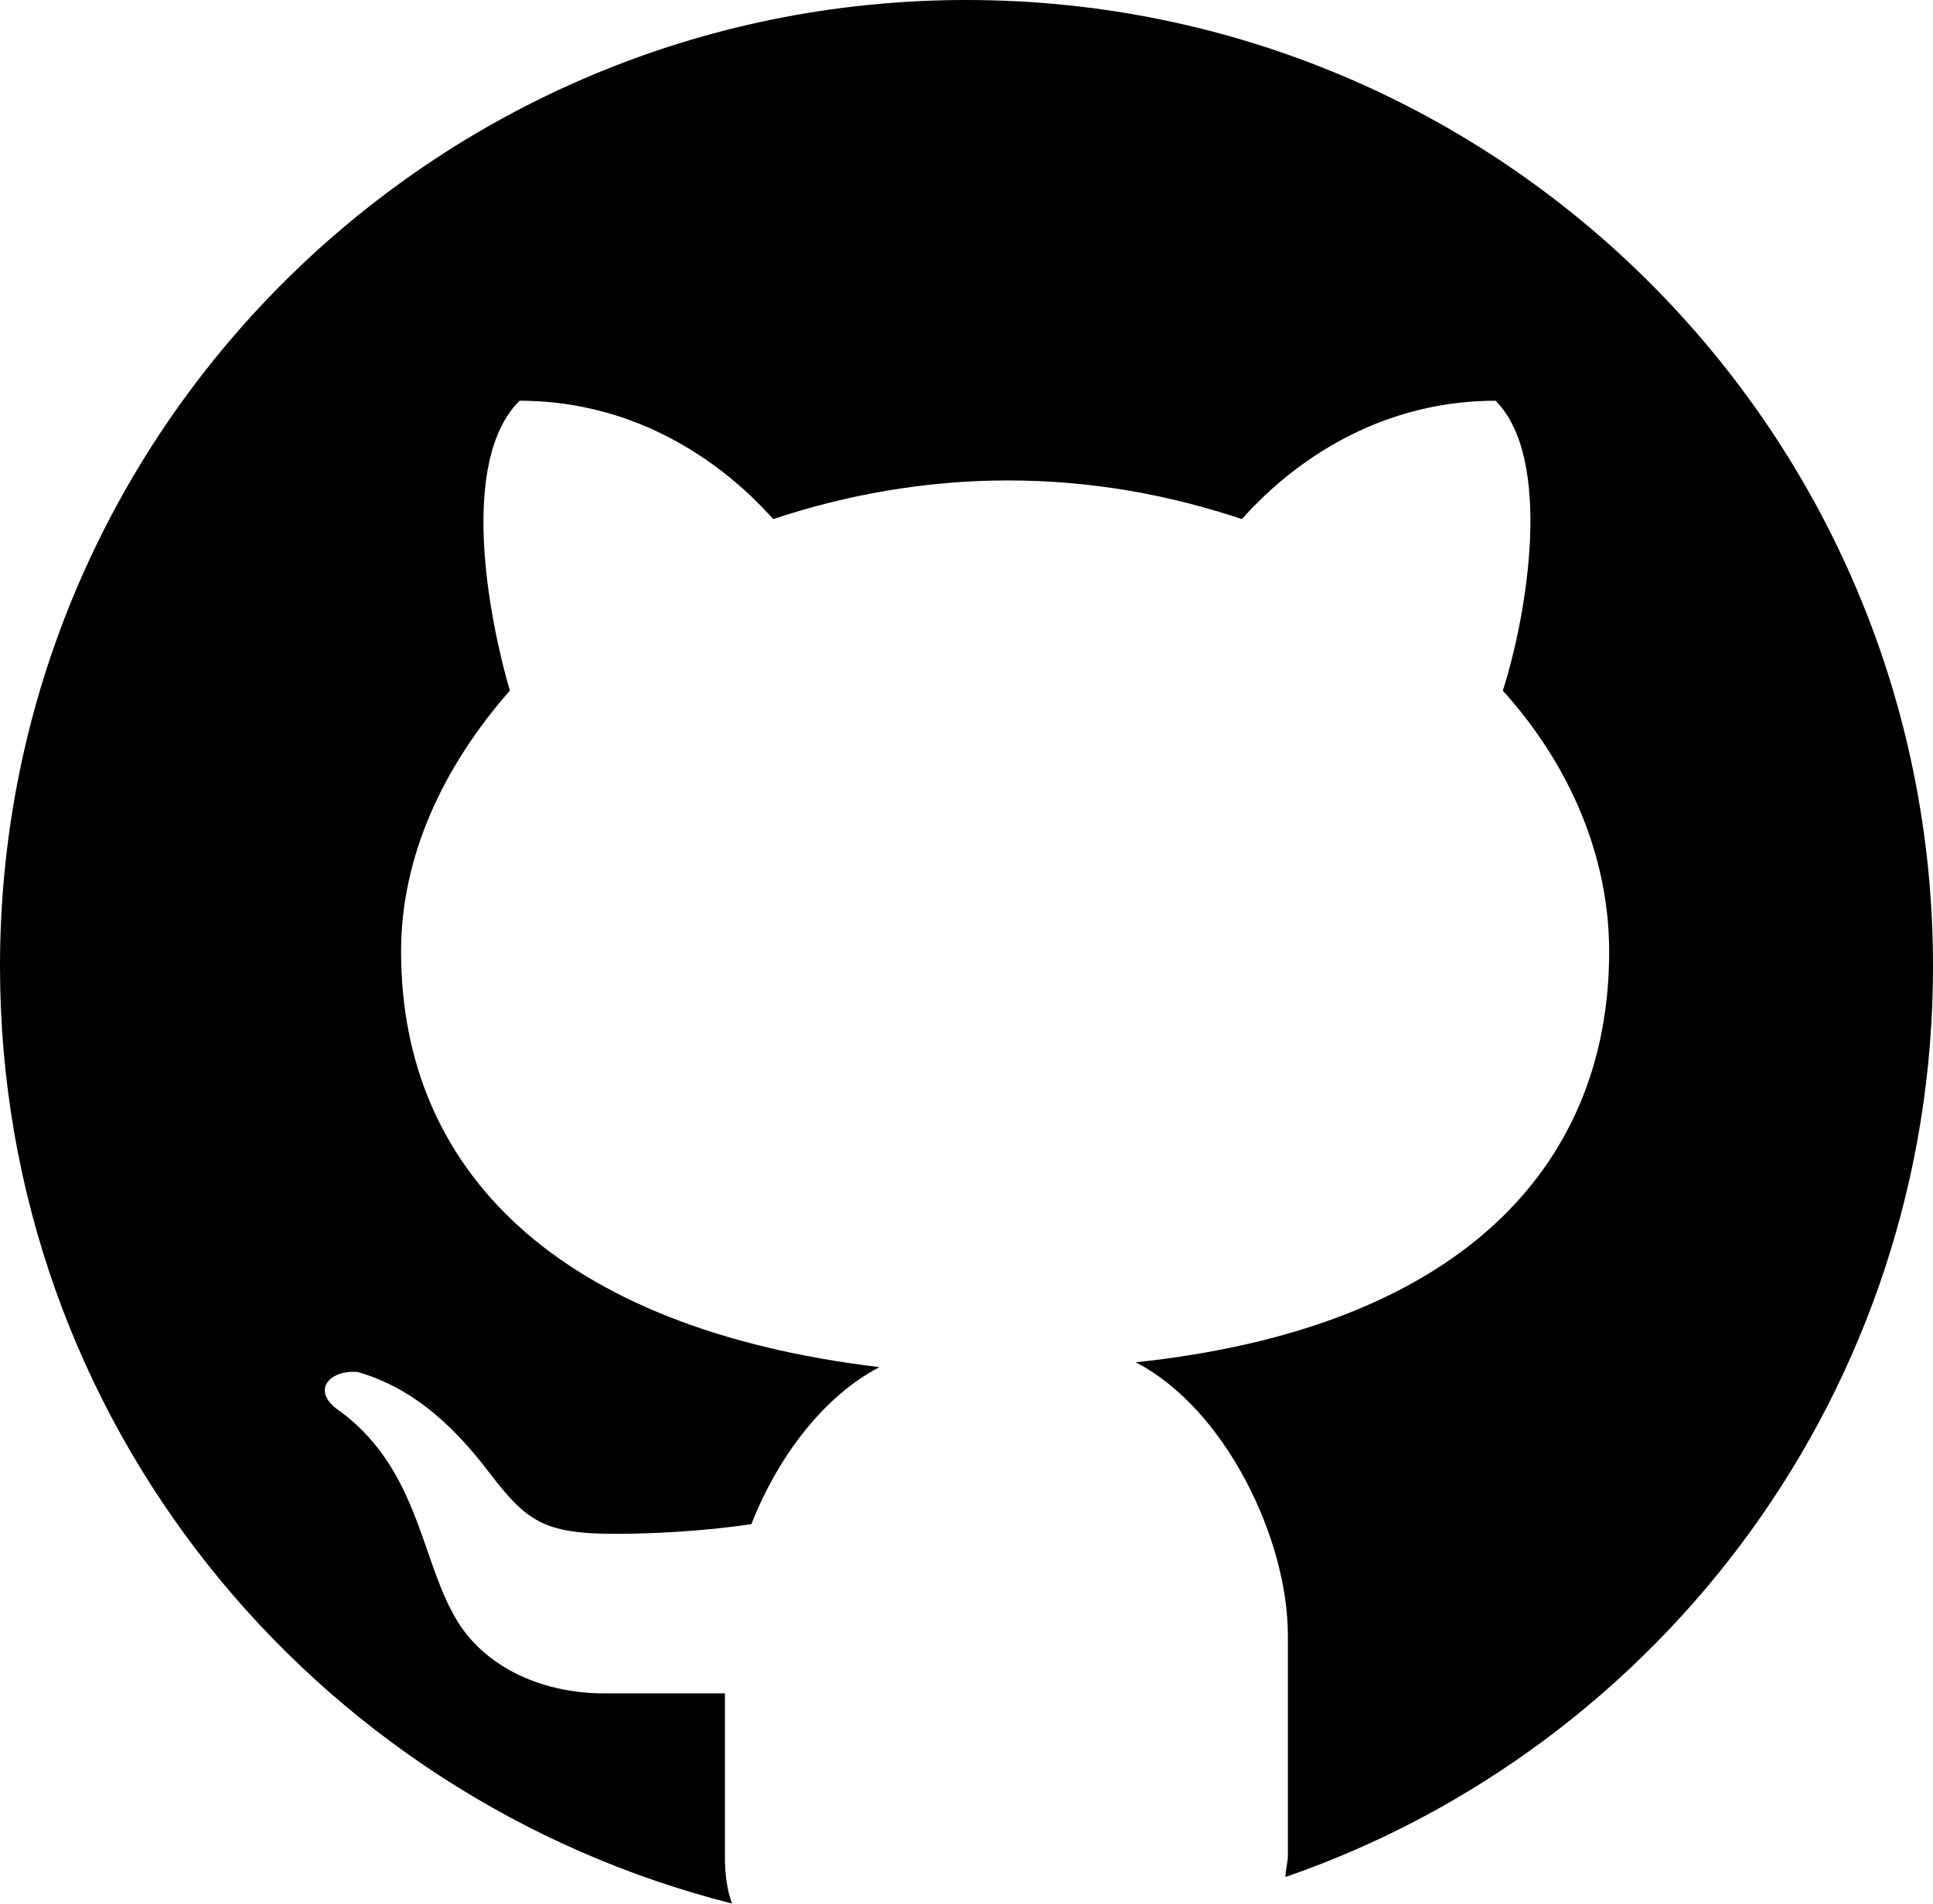
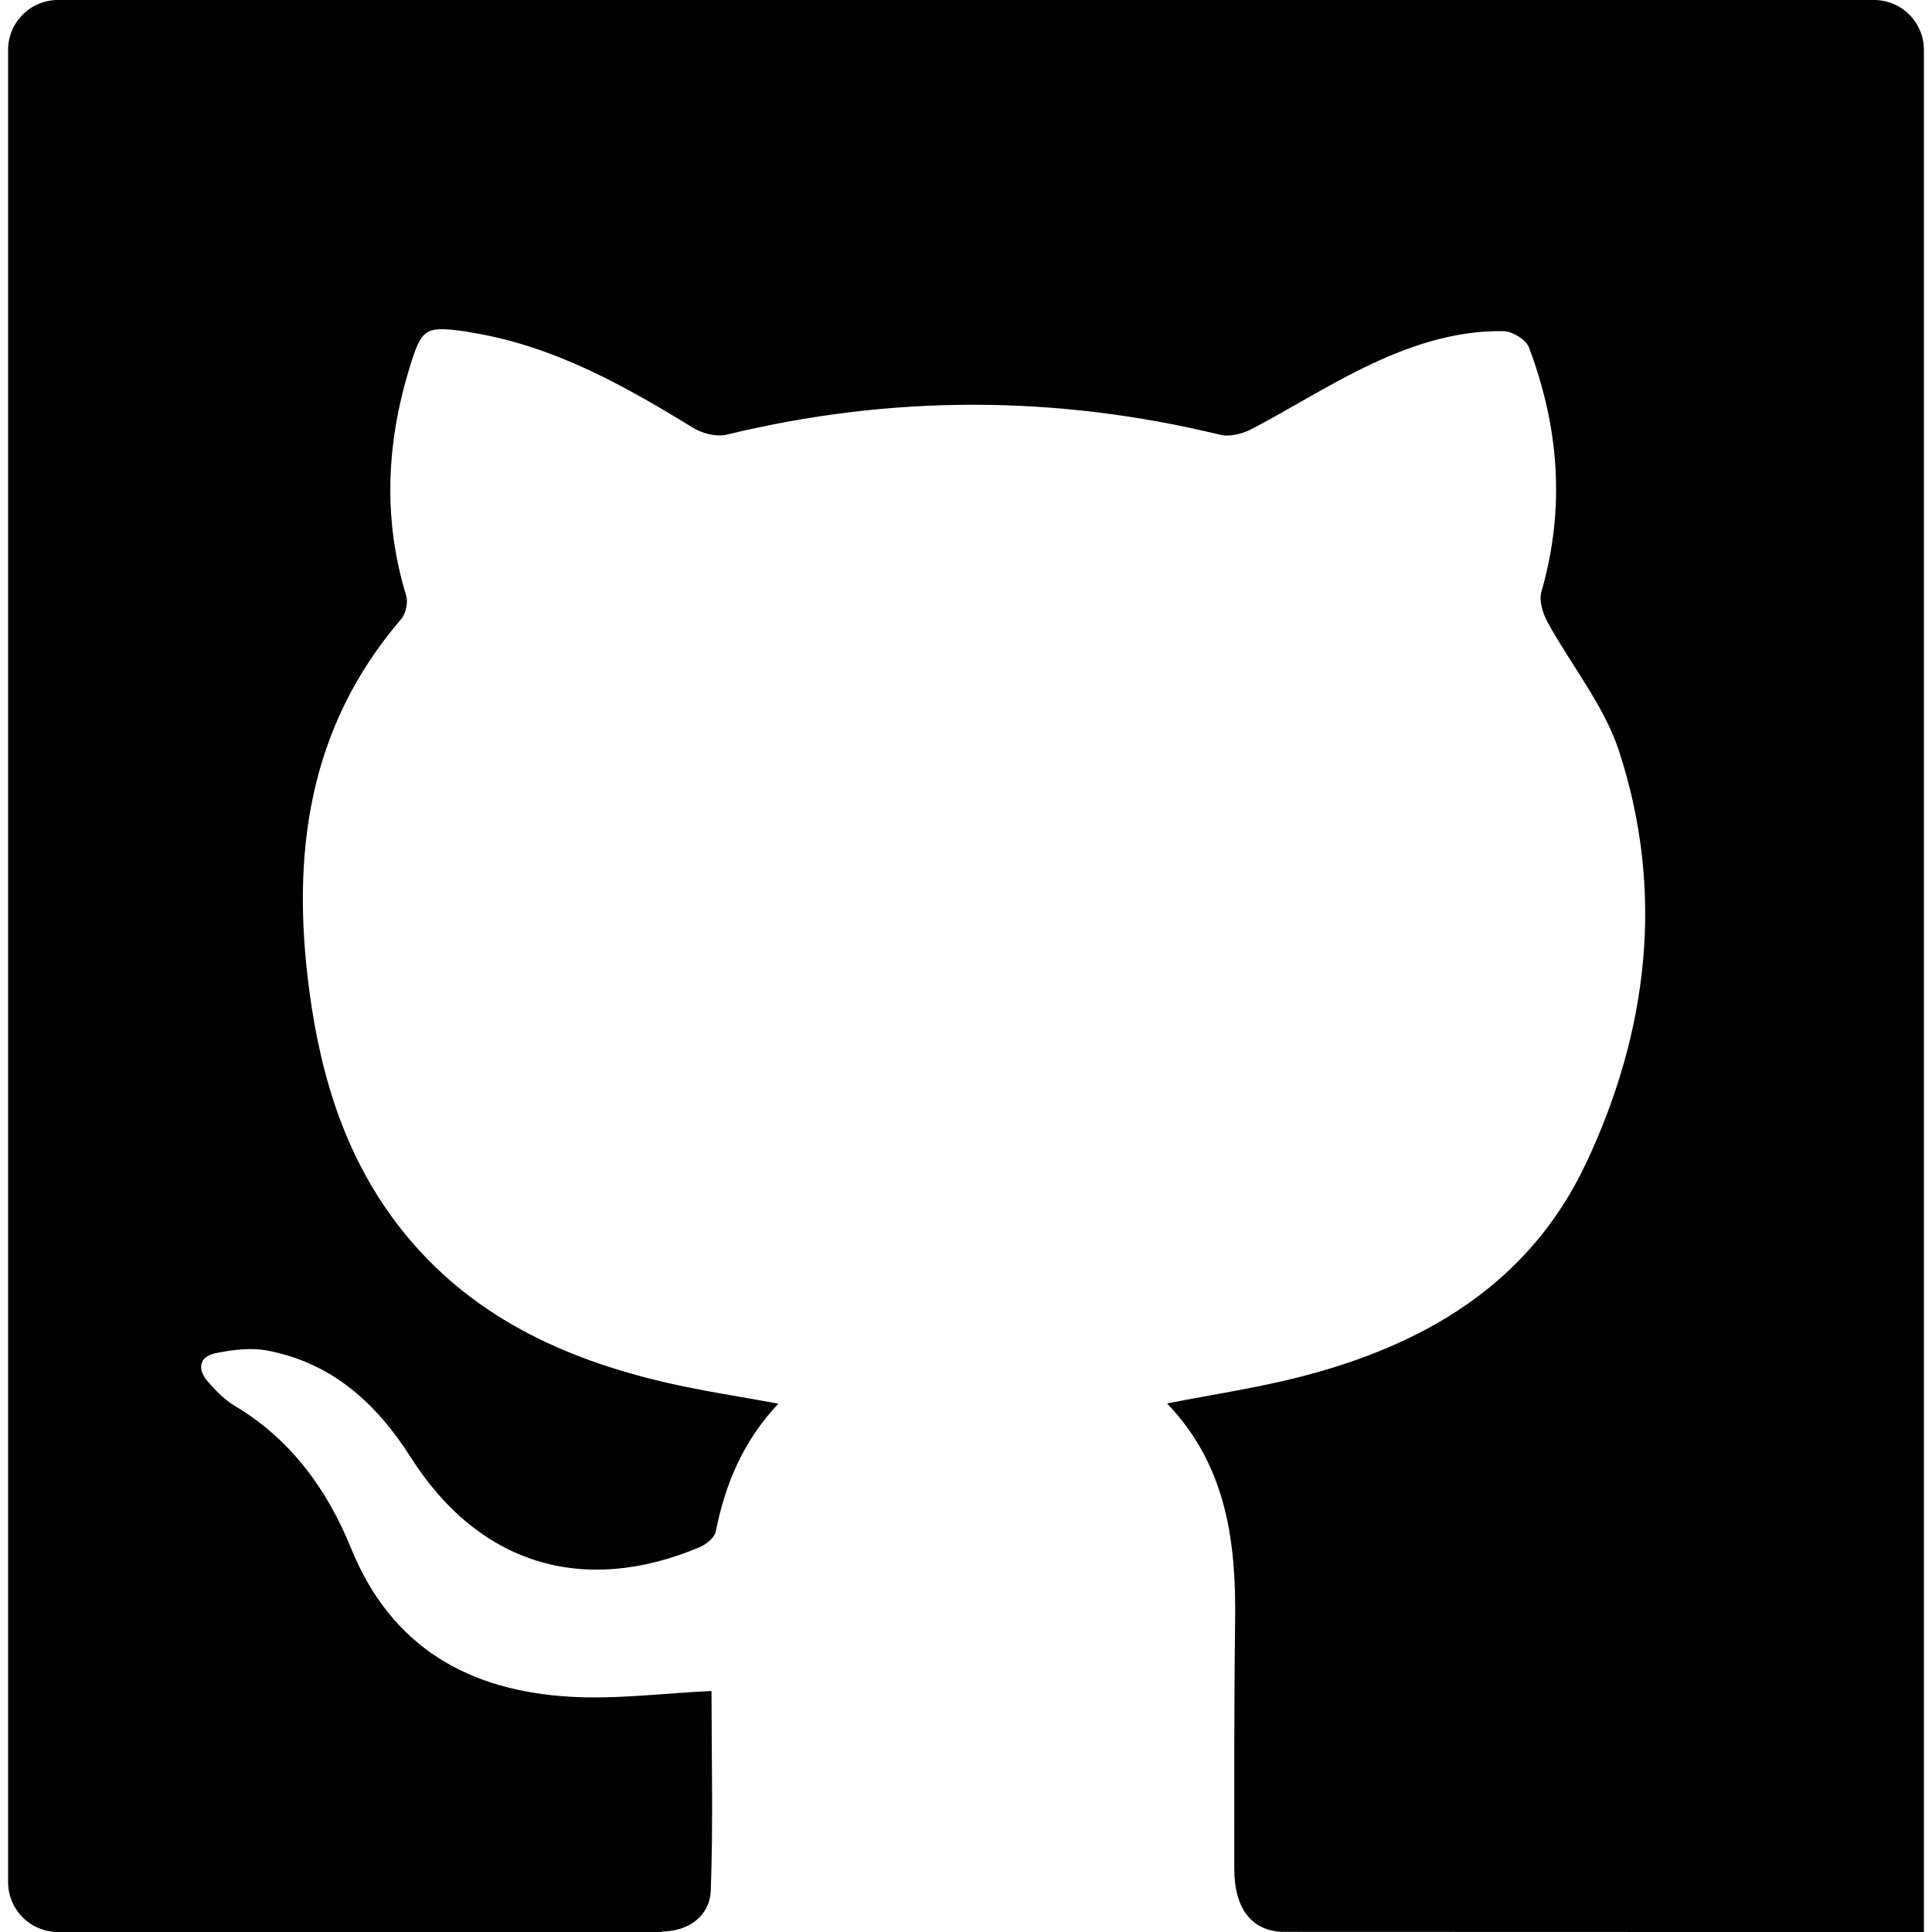
- <svg xmlns="http://www.w3.org/2000/svg" version="1.2" baseProfile="tiny" id="Layer_1" x="0px" y="0px" viewBox="0 0 2350 2314.8" xml:space="preserve">
-   <path d="M1175,0C525.8,0,0,525.8,0,1175c0,552.2,378.9,1010.5,890.1,1139.7c-5.9-14.7-8.8-35.3-8.8-55.8v-199.8H734.4  c-79.3,0-152.8-35.2-185.1-99.9c-38.2-70.5-44.1-179.2-141-246.8c-29.4-23.5-5.9-47,26.4-44.1c61.7,17.6,111.6,58.8,158.6,120.4  c47,61.7,67.6,76.4,155.7,76.4c41.1,0,105.7-2.9,164.5-11.8c32.3-82.3,88.1-155.7,155.7-190.9c-393.6-47-581.6-240.9-581.6-505.3  c0-114.6,49.9-223.3,132.2-317.3c-26.4-91.1-61.7-279.1,11.8-352.5c176.3,0,282,114.6,308.4,143.9c88.1-29.4,185.1-47,284.9-47  c102.8,0,196.8,17.6,284.9,47c26.4-29.4,132.2-143.9,308.4-143.9c70.5,70.5,38.2,261.4,8.8,352.5c82.3,91.1,129.3,202.7,129.3,317.3  c0,264.4-185.1,458.3-575.7,499.4c108.7,55.8,185.1,214.4,185.1,331.9V2256c0,8.8-2.9,17.6-2.9,26.4  C2021,2123.8,2350,1689.1,2350,1175C2350,525.8,1824.2,0,1175,0L1175,0z" />
+ <svg xmlns="http://www.w3.org/2000/svg" version="1.1" id="Capa_1" x="0px" y="0px" width="568.034px" height="568.034px" viewBox="0 0 568.034 568.034" style="enable-background:new 0 0 568.034 568.034;" xml:space="preserve">
+   <g>
+     <g>
+       <path d="M550.99,0H17.051C8.948,0,2.381,6.567,2.381,14.67v538.694c0,8.104,6.567,14.67,14.67,14.67h177.498v-0.129    c8.011-0.092,14.149-4.577,14.431-12.166c0.728-19.725,0.214-39.492,0.214-58.562c-14.296,0.667-27.944,2.473-41.438,1.695    c-29.762-1.714-52.632-14.413-64.493-43.556c-7.026-17.265-17.613-32.032-34.101-41.886c-3.079-1.842-5.771-4.554-8.127-7.308    c-3.079-3.592-2.503-7.282,2.362-8.268c4.908-0.998,10.27-1.695,15.11-0.79c19.009,3.568,32.154,15.49,42.216,31.347    c19.896,31.371,50.521,40.974,84.976,26.487c1.921-0.808,4.363-2.766,4.725-4.553c2.778-13.887,7.968-26.549,18.427-37.65    c-11.628-2.154-22.399-3.739-32.962-6.188c-30.417-7.038-57.742-19.7-77.724-44.848c-16.303-20.514-23.758-44.528-27.185-70.086    c-5.367-40.031-0.563-77.503,26.928-109.493c1.389-1.616,2.142-4.927,1.524-6.94c-6.885-22.497-5.833-44.805,0.991-67.051    c3.581-11.683,4.578-12.265,16.5-10.637c0.729,0.098,1.438,0.281,2.161,0.404c23.898,3.954,44.468,15.526,64.731,27.95    c2.724,1.671,6.873,2.711,9.866,1.983c48.397-11.744,96.702-11.695,145.093,0.043c2.809,0.679,6.561-0.288,9.247-1.695    c11.016-5.759,21.561-12.454,32.718-17.914c12.98-6.346,26.652-11.12,41.371-10.857c2.576,0.049,6.561,2.509,7.423,4.786    c8.856,23.464,10.723,47.375,3.666,71.794c-0.753,2.607,0.367,6.322,1.769,8.892c6.965,12.779,16.689,24.572,21.096,38.127    c13.434,41.316,8.538,82.229-9.749,121.06c-16.757,35.594-47.834,53.63-84.621,62.933c-12.424,3.14-25.153,5.049-38.556,7.681    c17.564,18.348,20.318,40.74,20.006,64.192c-0.324,24.192-0.238,48.391-0.251,72.589c-0.006,11.72,5.11,18.195,14.039,18.574    c-0.006,0.037,188.723,0.037,188.723,0.037V14.67C565.653,6.567,559.087,0,550.99,0z" />
+     </g>
+   </g>
+   <g>
+ </g>
+   <g>
+ </g>
+   <g>
+ </g>
+   <g>
+ </g>
+   <g>
+ </g>
+   <g>
+ </g>
+   <g>
+ </g>
+   <g>
+ </g>
+   <g>
+ </g>
+   <g>
+ </g>
+   <g>
+ </g>
+   <g>
+ </g>
+   <g>
+ </g>
+   <g>
+ </g>
+   <g>
+ </g>
</svg>
